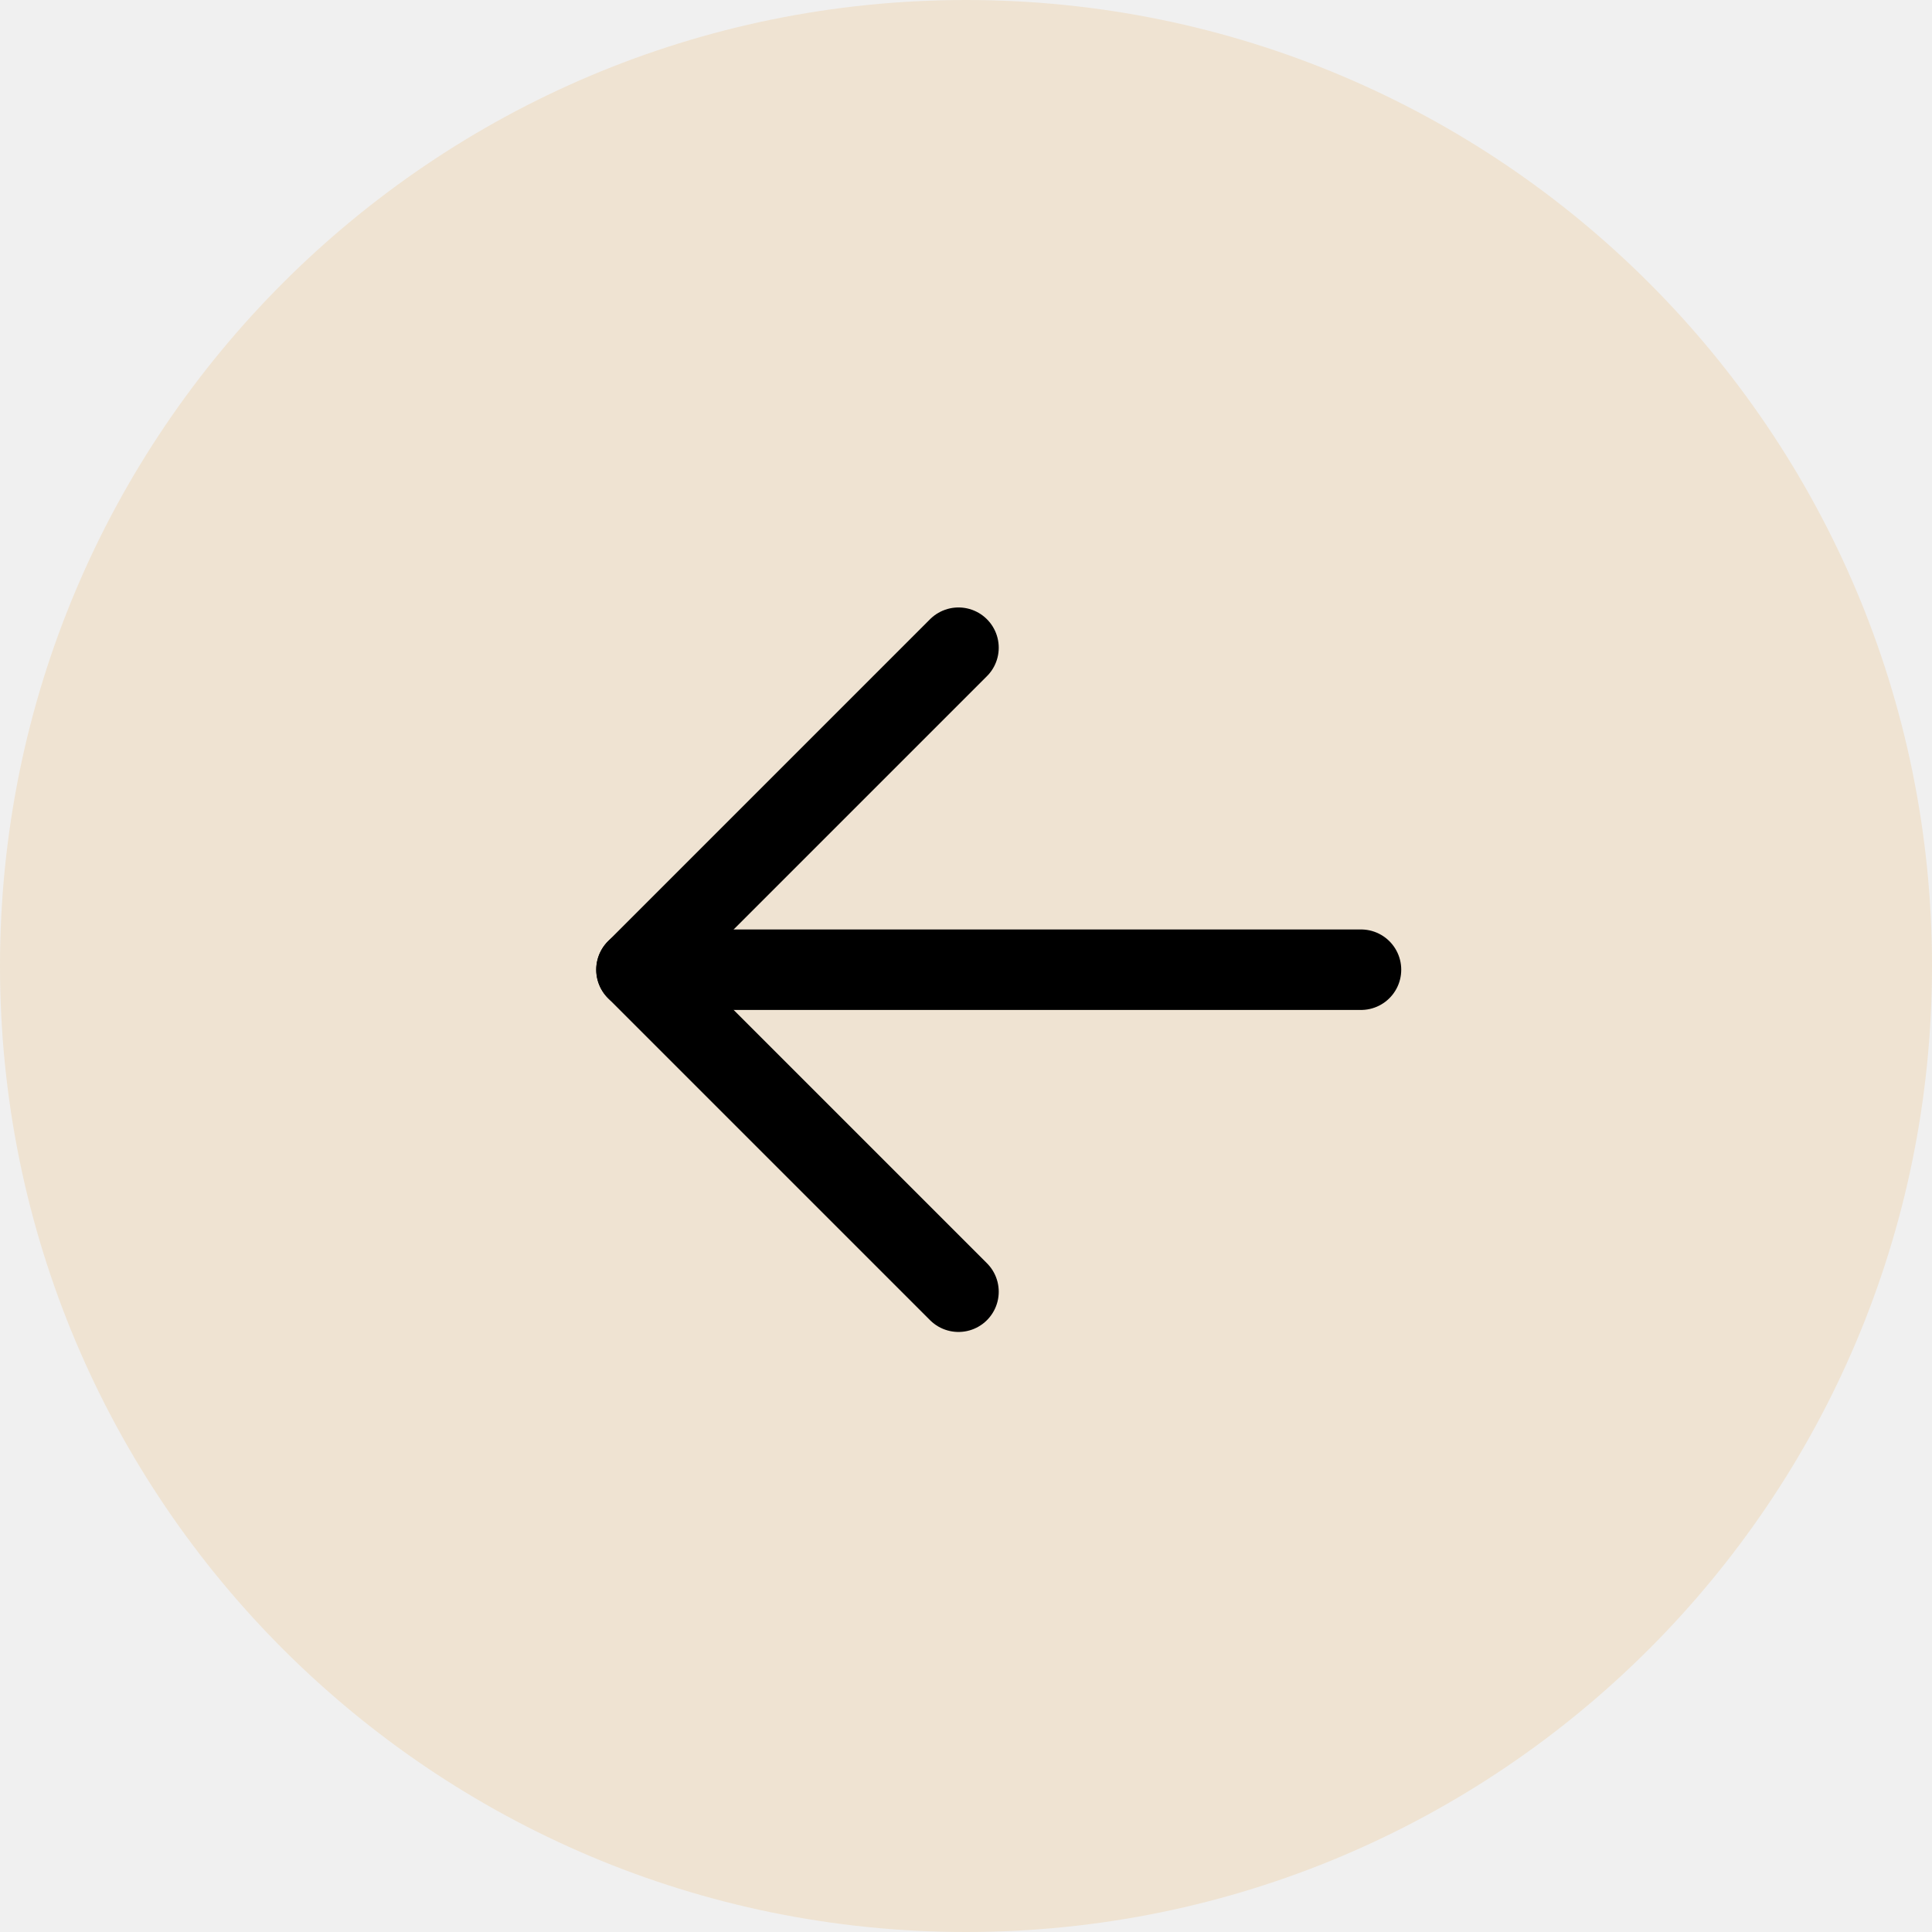
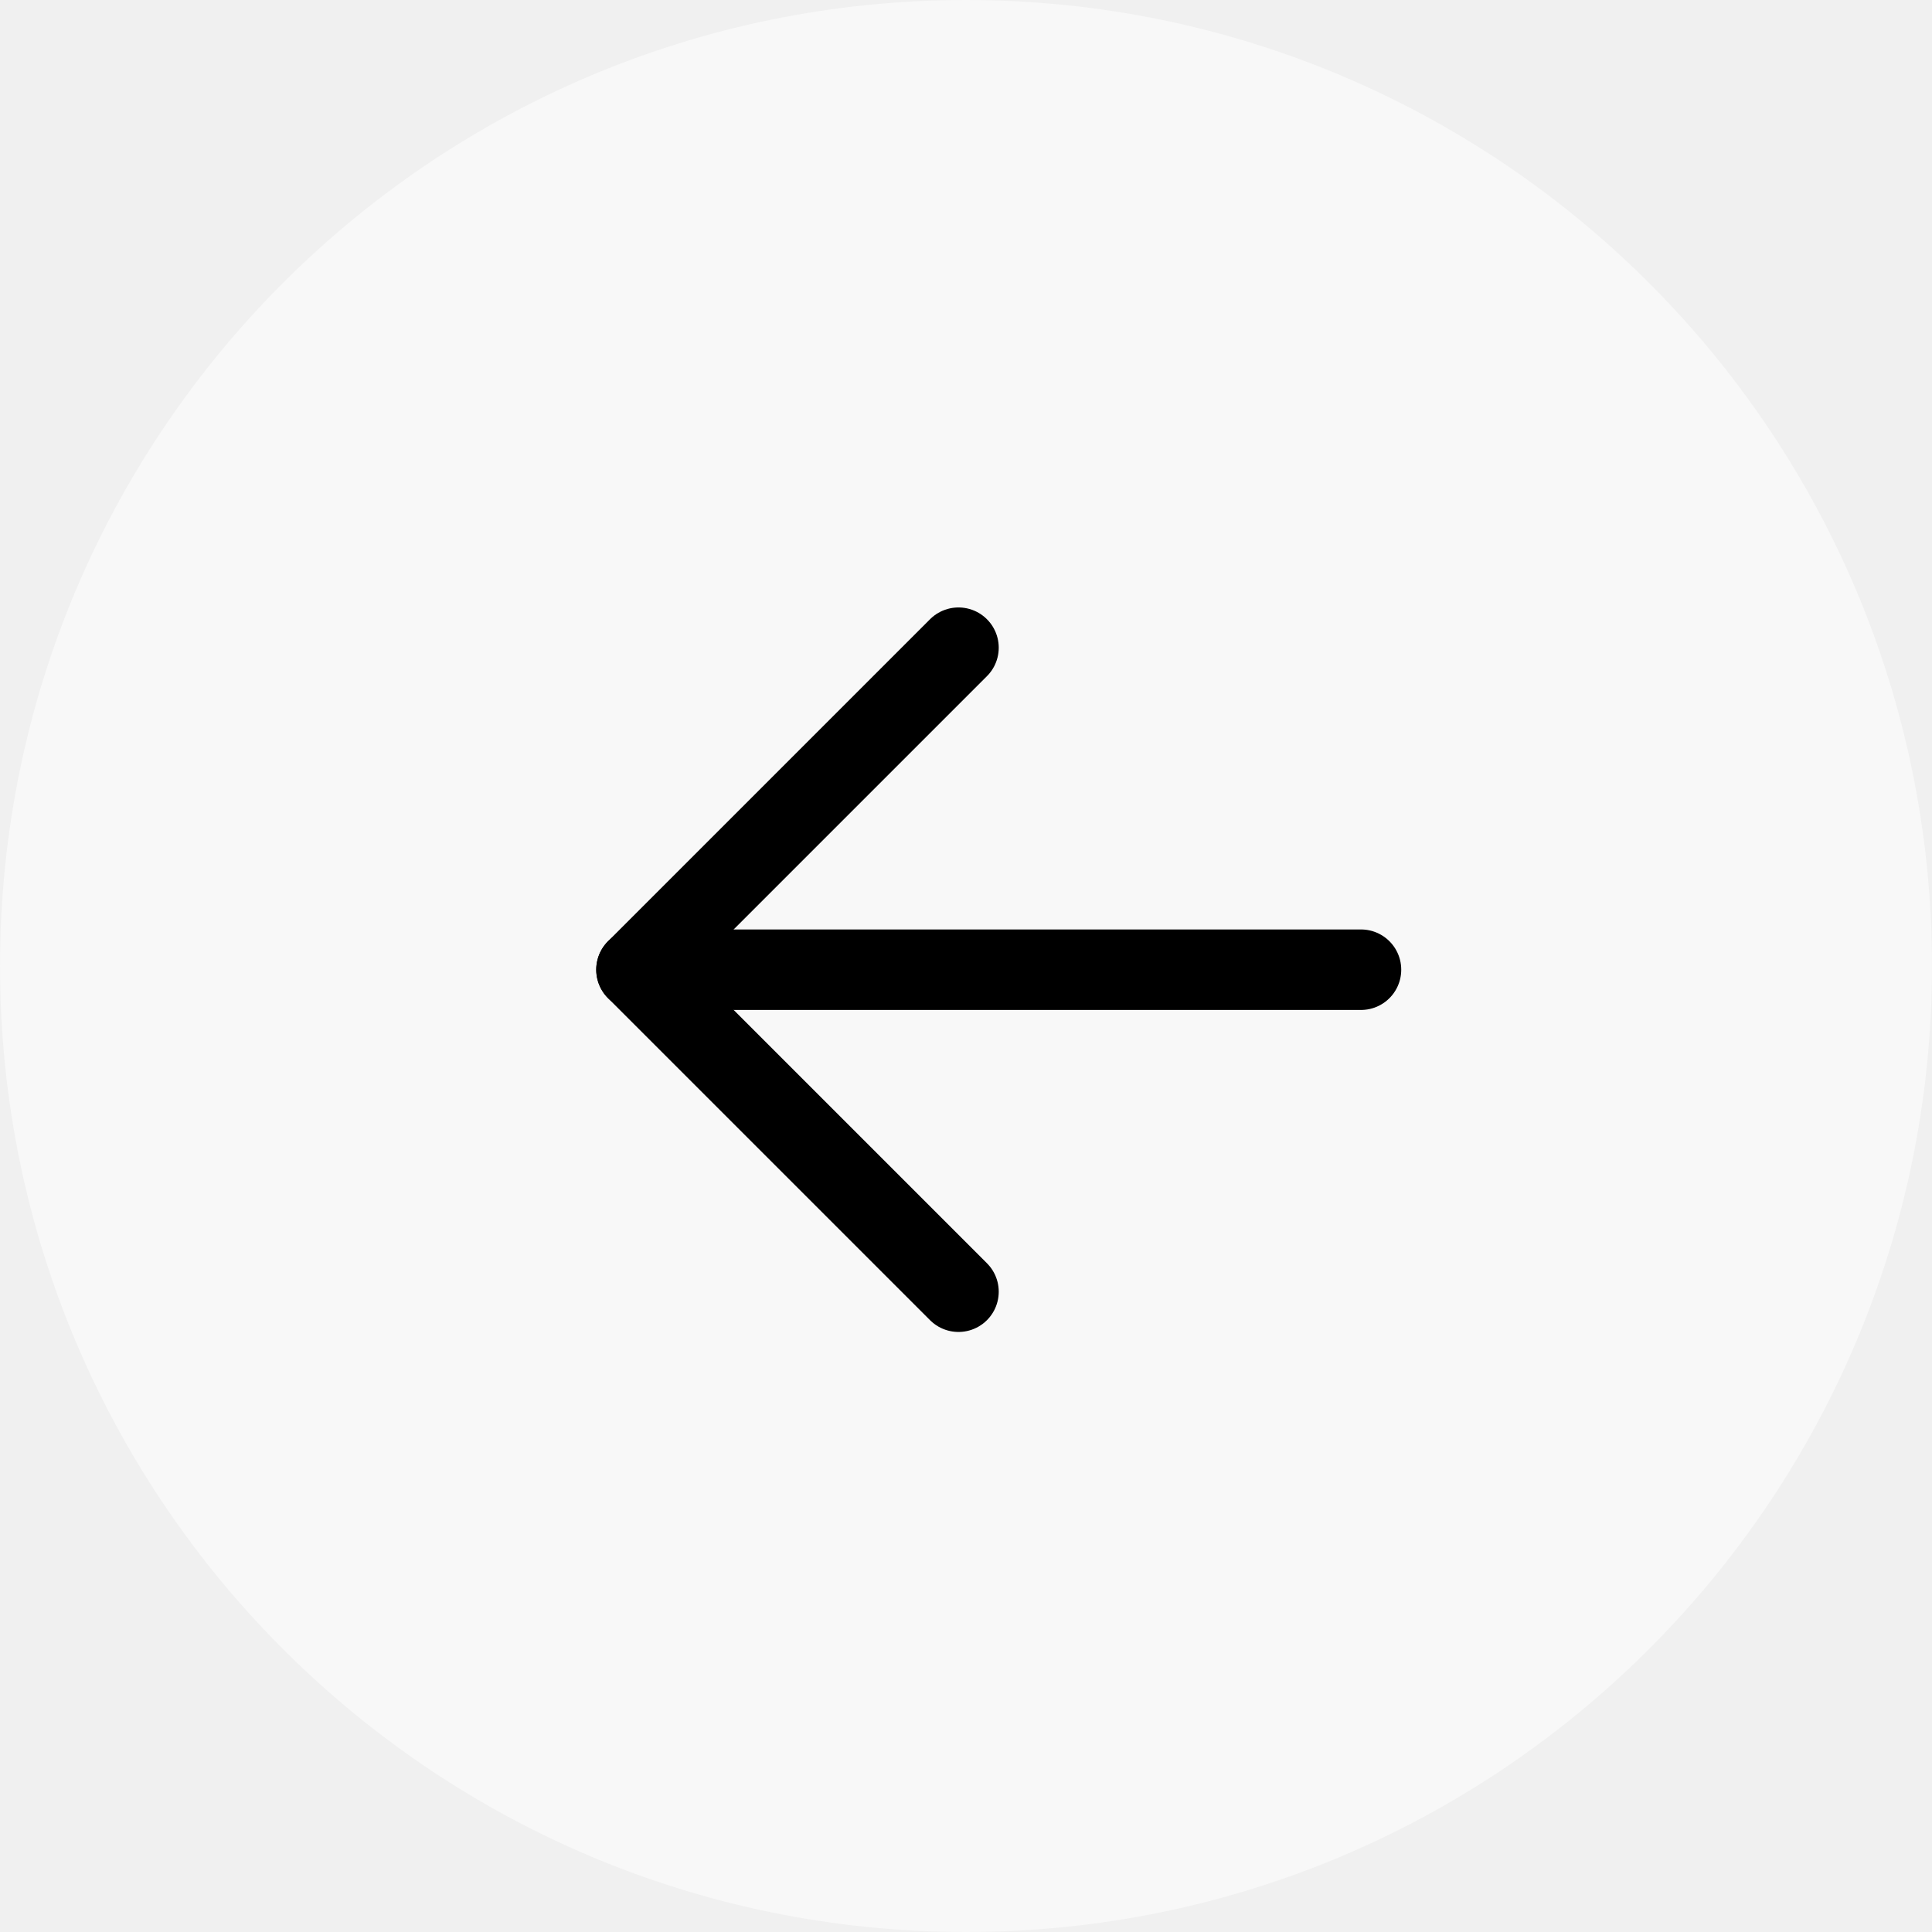
<svg xmlns="http://www.w3.org/2000/svg" width="36" height="36" viewBox="0 0 36 36" fill="none">
-   <rect width="36" height="36" rx="18" fill="#EFE3D2" />
+   <rect width="36" height="36" rx="18" fill="white" fill-opacity="0.5" />
  <path d="M17.86 24.069L11.86 18.069L17.86 12.069" stroke="black" stroke-width="1.5" stroke-linecap="round" stroke-linejoin="round" />
  <path d="M11.86 18.069H25.36" stroke="black" stroke-width="1.5" stroke-linecap="round" stroke-linejoin="round" />
</svg>
